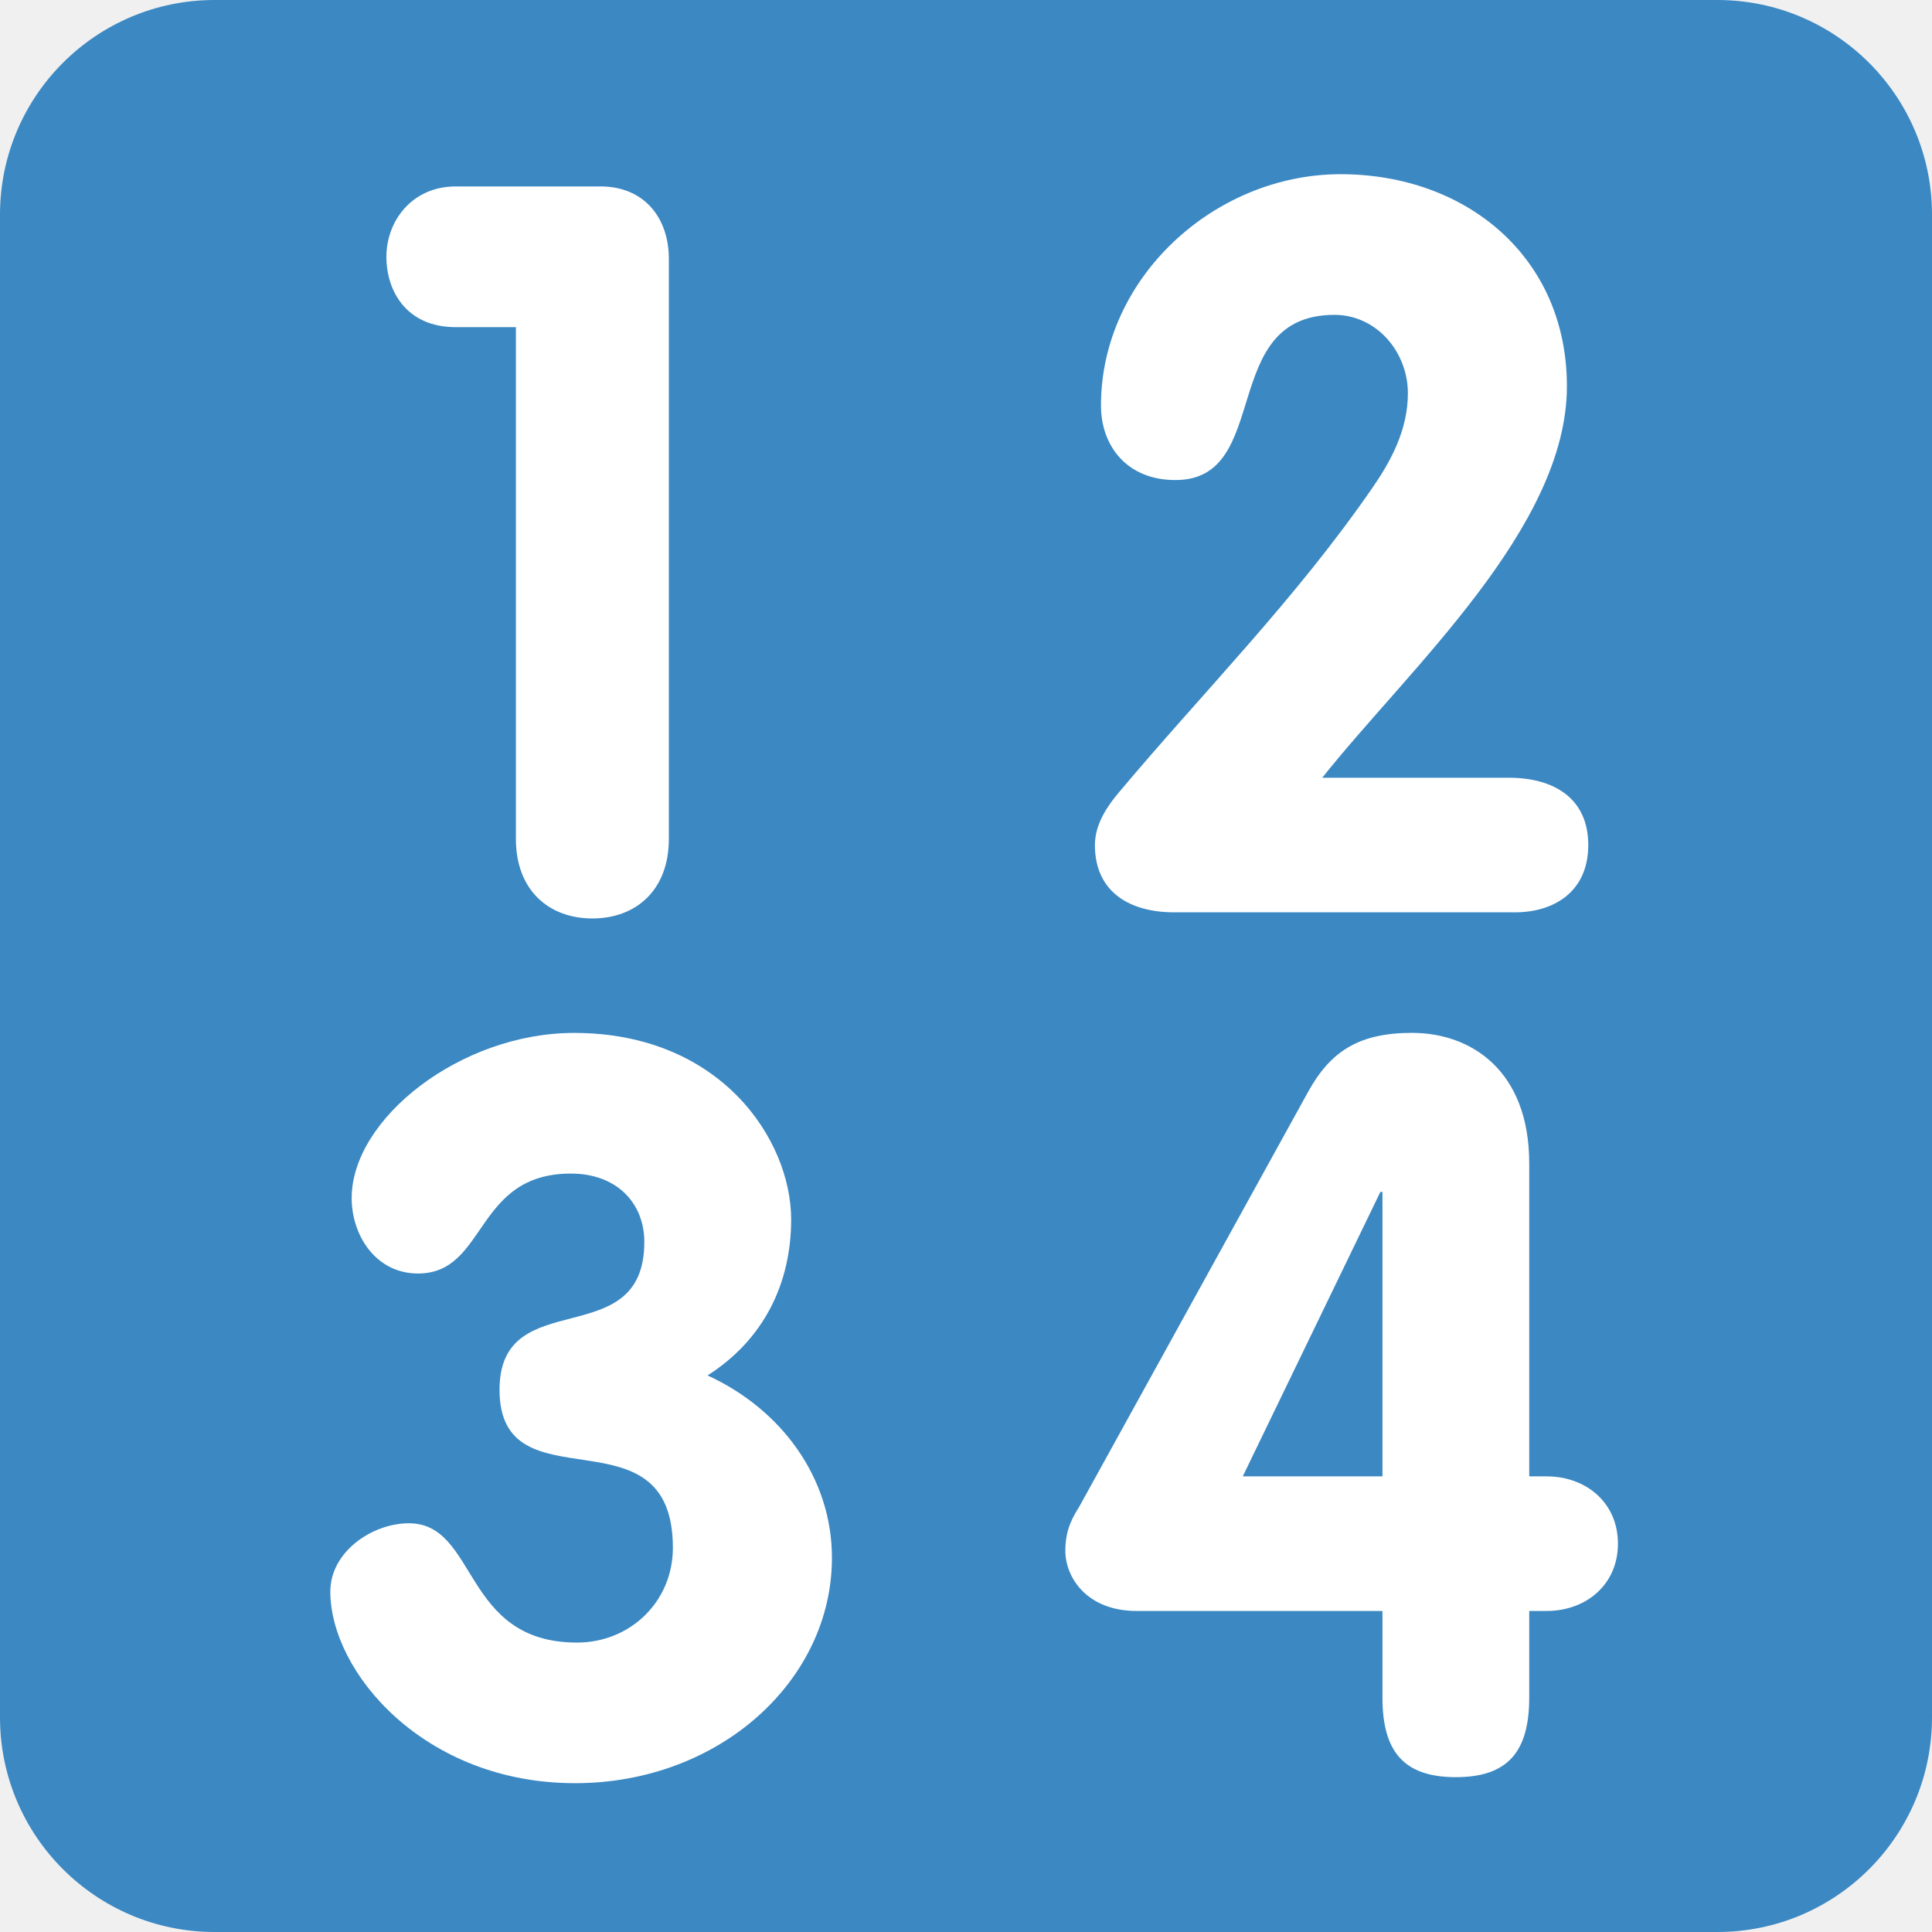
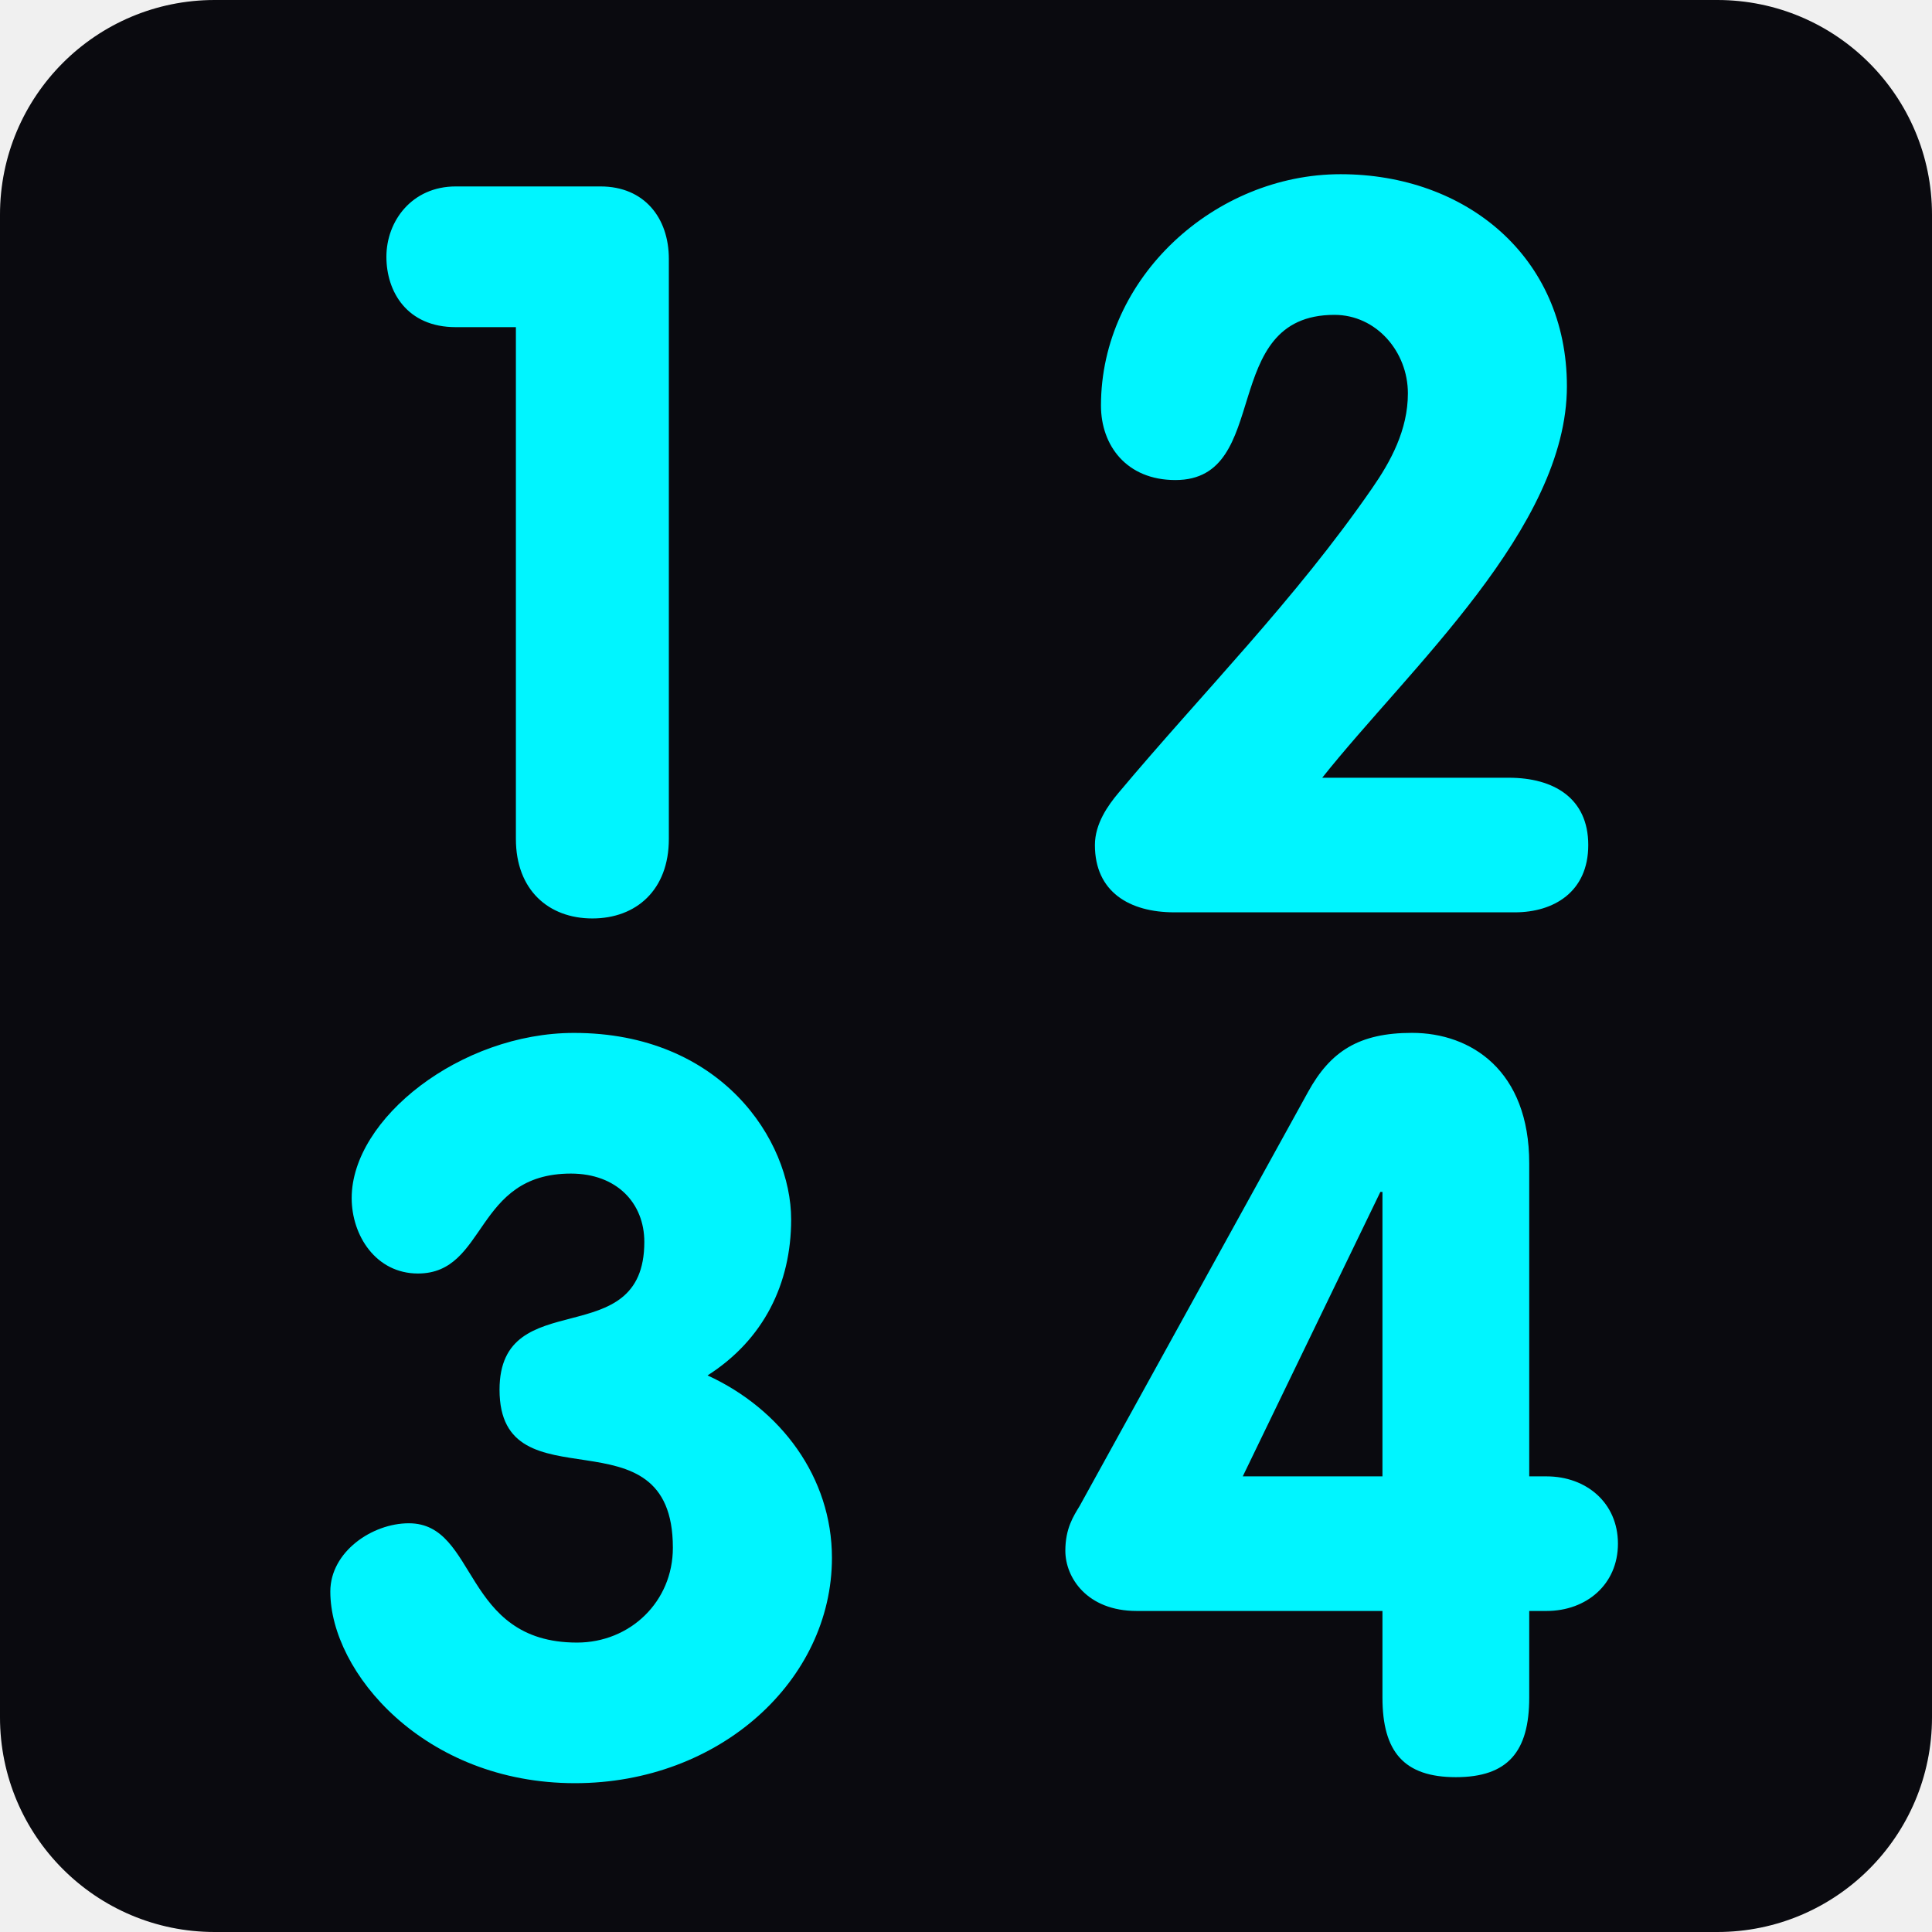
<svg xmlns="http://www.w3.org/2000/svg" width="800px" height="800px" viewBox="0 0 36 36" aria-hidden="true" role="img" class="iconify iconify--twemoji" preserveAspectRatio="xMidYMid meet">
-   <path fill="#3B88C3" d="M36 32a4 4 0 0 1-4 4H4a4 4 0 0 1-4-4V4a4 4 0 0 1 4-4h28a4 4 0 0 1 4 4v28z" />
-   <path d="M9.613 6.096H8.492c-.912 0-1.292-.665-1.292-1.311c0-.665.475-1.311 1.292-1.311h2.698c.817 0 1.273.589 1.273 1.349v10.81c0 .95-.608 1.481-1.425 1.481c-.817 0-1.425-.532-1.425-1.481V6.096zm5.129 16.627c0 1.196-.513 2.241-1.558 2.906c1.368.627 2.318 1.9 2.318 3.4c0 2.28-2.09 4.198-4.788 4.198c-2.812 0-4.559-2.07-4.559-3.571c0-.74.779-1.272 1.463-1.272c1.291 0 .988 2.223 3.134 2.223c.988 0 1.786-.76 1.786-1.767c0-2.66-3.23-.703-3.23-2.944c0-1.995 2.698-.646 2.698-2.755c0-.722-.513-1.273-1.368-1.273c-1.805 0-1.558 1.862-2.85 1.862c-.779 0-1.235-.703-1.235-1.406c0-1.481 2.033-3.077 4.142-3.077c2.736-.001 4.047 1.993 4.047 3.476zm13.373-8.231c.836 0 1.48.38 1.48 1.254S28.951 17 28.228 17h-6.346c-.835 0-1.48-.38-1.48-1.254c0-.399.246-.741.437-.969c1.577-1.881 3.286-3.59 4.729-5.68c.343-.494.666-1.083.666-1.767c0-.779-.59-1.463-1.368-1.463c-2.185 0-1.14 3.078-2.964 3.078c-.912 0-1.387-.646-1.387-1.387c0-2.394 2.128-4.312 4.465-4.312c2.336 0 4.217 1.539 4.217 3.951c0 2.641-2.944 5.262-4.559 7.295h3.477zm-6.934 15.526c-.931 0-1.33-.627-1.33-1.121c0-.418.152-.646.267-.836l4.255-7.713c.418-.76.95-1.102 1.938-1.102c1.102 0 2.184.703 2.184 2.432v5.832h.323c.741 0 1.33.494 1.33 1.254s-.589 1.254-1.33 1.254h-.323v1.614c0 1.007-.398 1.483-1.367 1.483s-1.368-.476-1.368-1.483v-1.614h-4.579zm4.578-7.808h-.038l-2.564 5.3h2.603v-5.3z" fill="#FFF" />
+   <path fill="#0A0A0F" d="M36 32a4 4 0 0 1-4 4H4a4 4 0 0 1-4-4V4a4 4 0 0 1 4-4h28a4 4 0 0 1 4 4v28z" />
+   <path fill="#00F5FF" d="M9.613 6.096H8.492c-.912 0-1.292-.665-1.292-1.311c0-.665.475-1.311 1.292-1.311h2.698c.817 0 1.273.589 1.273 1.349v10.81c0 .95-.608 1.481-1.425 1.481c-.817 0-1.425-.532-1.425-1.481V6.096zm5.129 16.627c0 1.196-.513 2.241-1.558 2.906c1.368.627 2.318 1.9 2.318 3.4c0 2.28-2.09 4.198-4.788 4.198c-2.812 0-4.559-2.07-4.559-3.571c0-.74.779-1.272 1.463-1.272c1.291 0 .988 2.223 3.134 2.223c.988 0 1.786-.76 1.786-1.767c0-2.66-3.23-.703-3.23-2.944c0-1.995 2.698-.646 2.698-2.755c0-.722-.513-1.273-1.368-1.273c-1.805 0-1.558 1.862-2.85 1.862c-.779 0-1.235-.703-1.235-1.406c0-1.481 2.033-3.077 4.142-3.077c2.736-.001 4.047 1.993 4.047 3.476zm13.373-8.231c.836 0 1.48.38 1.48 1.254S28.951 17 28.228 17h-6.346c-.835 0-1.48-.38-1.48-1.254c0-.399.246-.741.437-.969c1.577-1.881 3.286-3.59 4.729-5.68c.343-.494.666-1.083.666-1.767c0-.779-.59-1.463-1.368-1.463c-2.185 0-1.14 3.078-2.964 3.078c-.912 0-1.387-.646-1.387-1.387c0-2.394 2.128-4.312 4.465-4.312c2.336 0 4.217 1.539 4.217 3.951c0 2.641-2.944 5.262-4.559 7.295h3.477zm-6.934 15.526c-.931 0-1.33-.627-1.33-1.121c0-.418.152-.646.267-.836l4.255-7.713c.418-.76.95-1.102 1.938-1.102c1.102 0 2.184.703 2.184 2.432v5.832h.323c.741 0 1.33.494 1.33 1.254s-.589 1.254-1.33 1.254h-.323v1.614c0 1.007-.398 1.483-1.367 1.483s-1.368-.476-1.368-1.483v-1.614h-4.579zm4.578-7.808h-.038l-2.564 5.3h2.603v-5.3z" />
</svg>
